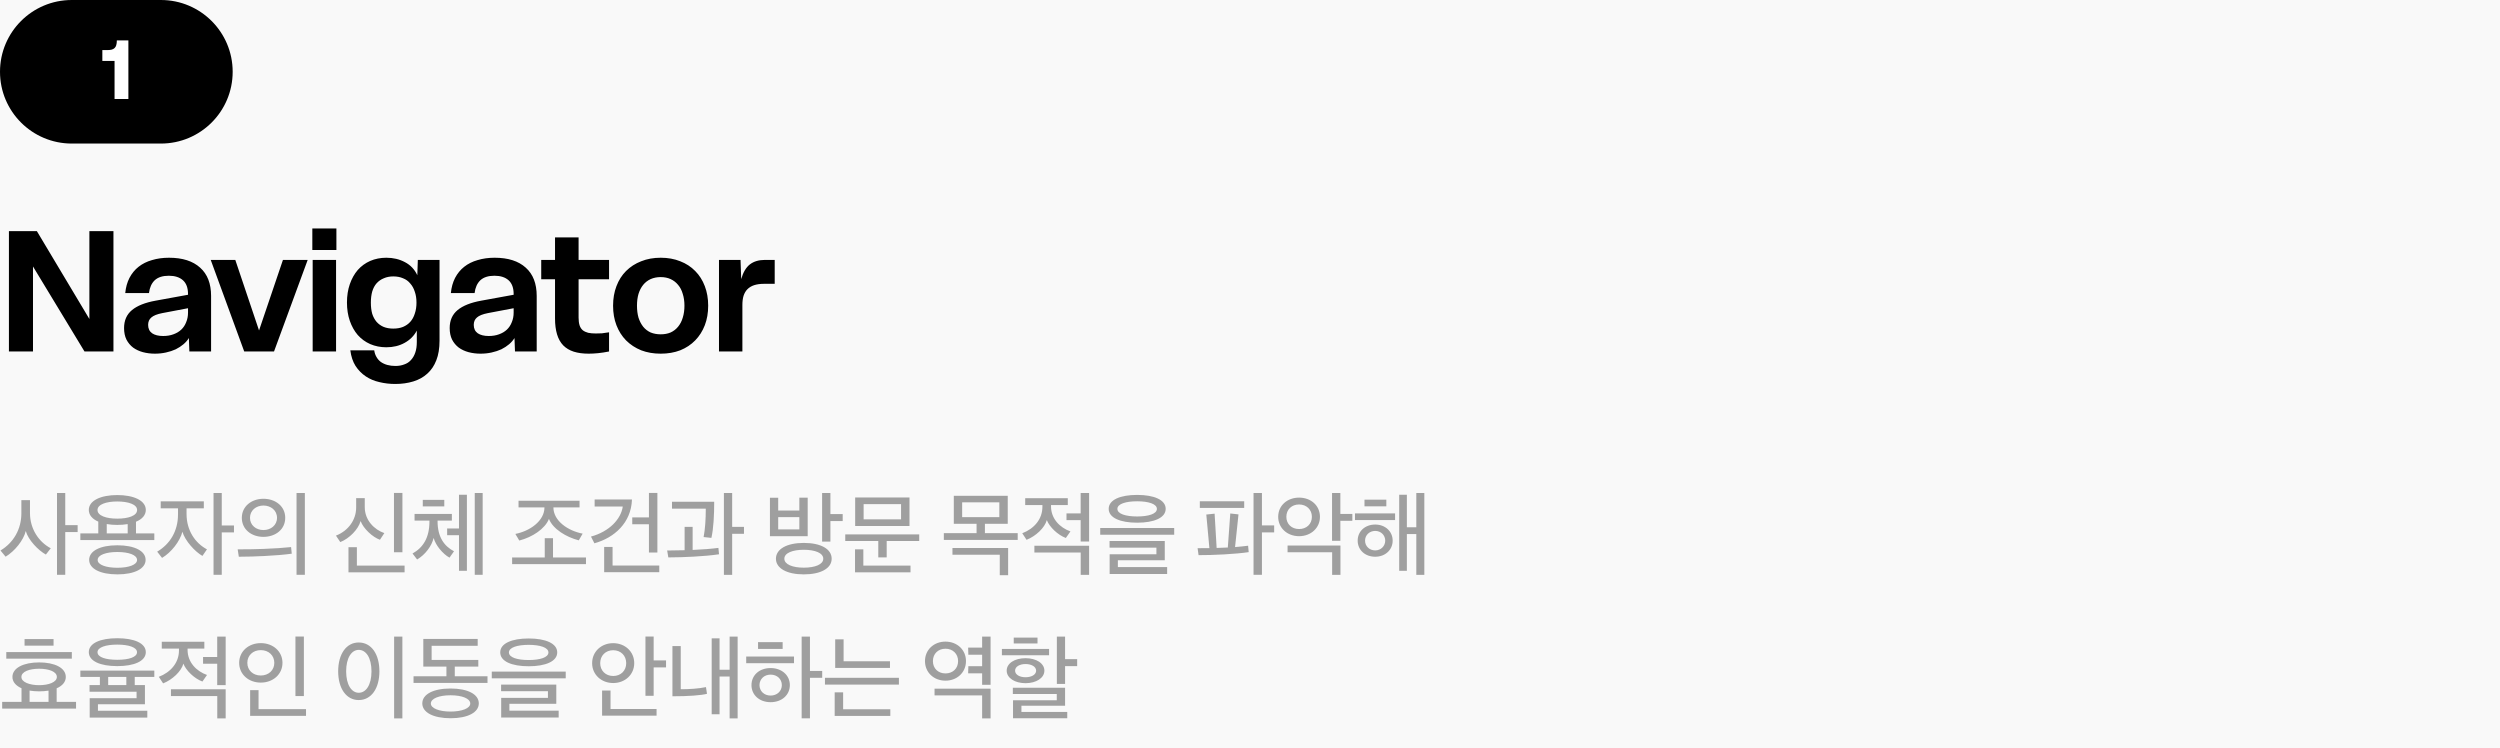
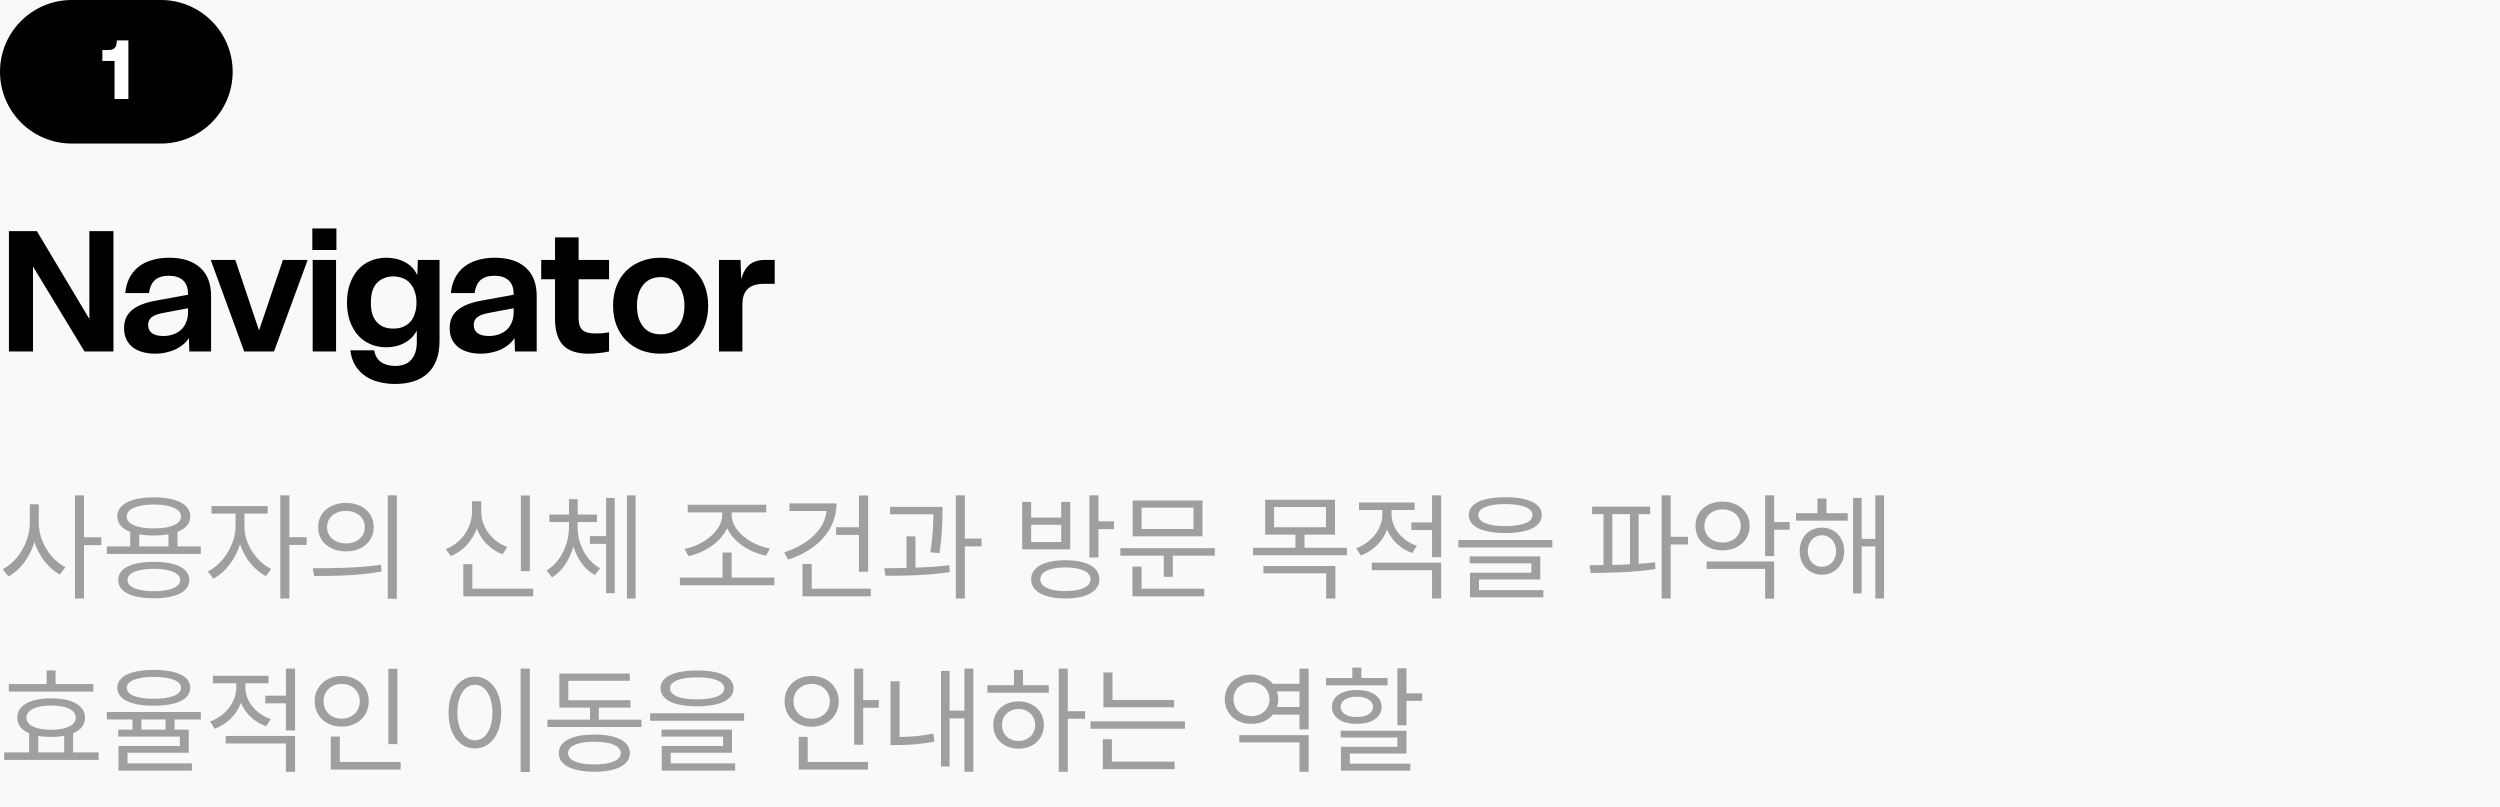
- <svg xmlns="http://www.w3.org/2000/svg" width="505" height="151" viewBox="0 0 505 151" fill="none">
-   <rect width="505" height="151" fill="#AEAEAE" />
-   <g id="ì¥í ëª¨ì- ì© ë³µì¬">
-     <path d="M-19558 -1355C-19558 -1356.1 -19557.1 -1357 -19556 -1357H5316C5317.1 -1357 5318 -1356.1 5318 -1355V1277C5318 1278.1 5317.11 1279 5316 1279H-19556C-19557.1 1279 -19558 1278.1 -19558 1277V-1355Z" fill="black" />
-     <path d="M-19556 -1357V-1356H5316V-1357V-1358H-19556V-1357ZM5318 -1355H5317V1277H5318H5319V-1355H5318ZM5316 1279V1278H-19556V1279V1280H5316V1279ZM-19558 1277H-19557V-1355H-19558H-19559V1277H-19558ZM-19556 1279V1278C-19556.6 1278 -19557 1277.55 -19557 1277H-19558H-19559C-19559 1278.66 -19557.7 1280 -19556 1280V1279ZM5318 1277H5317C5317 1277.55 5316.55 1278 5316 1278V1279V1280C5317.66 1280 5319 1278.66 5319 1277H5318ZM5316 -1357V-1356C5316.55 -1356 5317 -1355.55 5317 -1355H5318H5319C5319 -1356.66 5317.66 -1358 5316 -1358V-1357ZM-19556 -1357V-1358C-19557.7 -1358 -19559 -1356.66 -19559 -1355H-19558H-19557C-19557 -1355.55 -19556.6 -1356 -19556 -1356V-1357Z" fill="black" fill-opacity="0.1" />
-     <g id="ë¤ì">
-       <path d="M-2208 -1012C-2208 -1013.1 -2207.1 -1014 -2206 -1014H4068C4069.1 -1014 4070 -1013.1 4070 -1012V481C4070 482.105 4069.1 483 4068 483H-2206C-2207.1 483 -2208 482.105 -2208 481V-1012Z" fill="white" />
-       <path d="M-2206 -1014V-1013H4068V-1014V-1015H-2206V-1014ZM4070 -1012H4069V481H4070H4071V-1012H4070ZM4068 483V482H-2206V483V484H4068V483ZM-2208 481H-2207V-1012H-2208H-2209V481H-2208ZM-2206 483V482C-2206.55 482 -2207 481.552 -2207 481H-2208H-2209C-2209 482.657 -2207.66 484 -2206 484V483ZM4070 481H4069C4069 481.552 4068.55 482 4068 482V483V484C4069.66 484 4071 482.657 4071 481H4070ZM4068 -1014V-1013C4068.55 -1013 4069 -1012.55 4069 -1012H4070H4071C4071 -1013.66 4069.66 -1015 4068 -1015V-1014ZM-2206 -1014V-1015C-2207.66 -1015 -2209 -1013.66 -2209 -1012H-2208H-2207C-2207 -1012.55 -2206.55 -1013 -2206 -1013V-1014Z" fill="black" fill-opacity="0.1" />
-       <g id="ë¡ë´">
-         <rect width="1920" height="1080" transform="translate(-94 -823)" fill="white" />
-         <g id="Frame 2147232701">
-           <rect x="-48" y="-777" width="601" height="988" rx="50" fill="#F9F9F9" />
-           <g id="Frame 2147232705">
-             <g id="Frame 2147232704">
-               <g id="Frame 2147232642">
-                 <rect width="47" height="29" rx="14.5" fill="black" />
-                 <path id="1" d="M20.674 12.307V10.12H21.578C21.951 10.12 22.263 10.093 22.515 10.038C22.778 9.973 22.986 9.863 23.14 9.71C23.304 9.556 23.419 9.359 23.485 9.118C23.562 8.866 23.6 8.548 23.6 8.164H25.934V20H23.14V12.307H20.674Z" fill="white" />
-               </g>
-               <path id="Navigator" d="M1.803 71V46.69H7.447L18.055 64.438V46.69H22.917V71H17.069L6.665 53.83V71H1.803ZM25.061 66.274C25.061 64.733 25.593 63.52 26.659 62.636C27.724 61.752 29.322 61.117 31.453 60.732L37.98 59.542V59.406C37.98 58.159 37.641 57.23 36.961 56.618C36.281 56.006 35.328 55.7 34.105 55.7C32.858 55.7 31.906 56.006 31.248 56.618C30.614 57.23 30.229 58.091 30.093 59.202H25.299C25.412 58.046 25.695 57.026 26.148 56.142C26.625 55.235 27.236 54.487 27.985 53.898C28.755 53.286 29.662 52.833 30.704 52.538C31.747 52.221 32.892 52.062 34.139 52.062C36.858 52.062 38.955 52.731 40.428 54.068C41.902 55.383 42.639 57.287 42.639 59.78V71H38.252L38.151 68.28C37.879 68.733 37.516 69.153 37.062 69.538C36.609 69.923 36.088 70.263 35.498 70.558C34.909 70.83 34.252 71.045 33.526 71.204C32.824 71.363 32.076 71.442 31.282 71.442C30.444 71.442 29.639 71.34 28.869 71.136C28.12 70.932 27.463 70.626 26.896 70.218C26.33 69.787 25.877 69.243 25.537 68.586C25.219 67.929 25.061 67.158 25.061 66.274ZM29.922 65.628C29.922 66.376 30.195 66.943 30.738 67.328C31.282 67.691 32.019 67.872 32.949 67.872C33.719 67.872 34.41 67.759 35.023 67.532C35.657 67.305 36.19 66.988 36.62 66.58C37.051 66.172 37.38 65.673 37.606 65.084C37.856 64.495 37.98 63.849 37.98 63.146V62.262L32.779 63.248C31.736 63.452 30.999 63.747 30.569 64.132C30.138 64.495 29.922 64.993 29.922 65.628ZM49.333 71L42.567 52.504H47.531L52.325 66.75L57.153 52.504H62.151L55.351 71H49.333ZM63.159 71V52.504H67.885V71H63.159ZM63.091 50.498V46.146H67.953V50.498H63.091ZM70.766 70.762H75.594C75.662 71.261 75.81 71.703 76.036 72.088C76.263 72.496 76.558 72.836 76.92 73.108C77.306 73.38 77.748 73.584 78.246 73.72C78.745 73.856 79.289 73.924 79.878 73.924C80.536 73.924 81.125 73.822 81.646 73.618C82.19 73.437 82.644 73.142 83.006 72.734C83.392 72.326 83.686 71.816 83.89 71.204C84.094 70.615 84.196 69.912 84.196 69.096V66.784C83.63 67.849 82.802 68.677 81.714 69.266C80.649 69.855 79.425 70.15 78.042 70.15C76.864 70.15 75.776 69.935 74.778 69.504C73.804 69.073 72.965 68.461 72.262 67.668C71.582 66.875 71.05 65.923 70.664 64.812C70.279 63.701 70.086 62.466 70.086 61.106C70.086 59.746 70.279 58.511 70.664 57.4C71.05 56.289 71.582 55.337 72.262 54.544C72.965 53.751 73.804 53.139 74.778 52.708C75.776 52.277 76.864 52.062 78.042 52.062C79.425 52.062 80.672 52.357 81.782 52.946C82.916 53.535 83.754 54.419 84.298 55.598L84.4 52.504H88.786V68.824C88.786 70.365 88.571 71.68 88.14 72.768C87.71 73.879 87.098 74.785 86.304 75.488C85.534 76.191 84.593 76.712 83.482 77.052C82.372 77.392 81.159 77.562 79.844 77.562C78.734 77.562 77.668 77.437 76.648 77.188C75.628 76.961 74.71 76.576 73.894 76.032C73.078 75.488 72.387 74.785 71.82 73.924C71.276 73.063 70.925 72.009 70.766 70.762ZM74.914 61.14C74.914 61.979 75.005 62.727 75.186 63.384C75.39 64.019 75.685 64.563 76.07 65.016C76.478 65.469 76.954 65.809 77.498 66.036C78.065 66.263 78.711 66.376 79.436 66.376C80.184 66.376 80.842 66.263 81.408 66.036C81.998 65.787 82.485 65.447 82.87 65.016C83.278 64.563 83.584 64.007 83.788 63.35C84.015 62.693 84.128 61.956 84.128 61.14C84.128 60.301 84.015 59.565 83.788 58.93C83.584 58.273 83.278 57.717 82.87 57.264C82.485 56.788 81.998 56.437 81.408 56.21C80.842 55.961 80.184 55.836 79.436 55.836C78.734 55.836 78.099 55.961 77.532 56.21C76.966 56.437 76.478 56.777 76.07 57.23C75.685 57.661 75.39 58.216 75.186 58.896C75.005 59.553 74.914 60.301 74.914 61.14ZM90.836 66.274C90.836 64.733 91.369 63.52 92.434 62.636C93.499 61.752 95.097 61.117 97.228 60.732L103.756 59.542V59.406C103.756 58.159 103.416 57.23 102.736 56.618C102.056 56.006 101.104 55.7 99.88 55.7C98.633 55.7 97.681 56.006 97.024 56.618C96.389 57.23 96.004 58.091 95.868 59.202H91.074C91.187 58.046 91.471 57.026 91.924 56.142C92.4 55.235 93.012 54.487 93.76 53.898C94.531 53.286 95.437 52.833 96.48 52.538C97.523 52.221 98.667 52.062 99.914 52.062C102.634 52.062 104.731 52.731 106.204 54.068C107.677 55.383 108.414 57.287 108.414 59.78V71H104.028L103.926 68.28C103.654 68.733 103.291 69.153 102.838 69.538C102.385 69.923 101.863 70.263 101.274 70.558C100.685 70.83 100.027 71.045 99.302 71.204C98.599 71.363 97.851 71.442 97.058 71.442C96.219 71.442 95.415 71.34 94.644 71.136C93.896 70.932 93.239 70.626 92.672 70.218C92.105 69.787 91.652 69.243 91.312 68.586C90.995 67.929 90.836 67.158 90.836 66.274ZM95.698 65.628C95.698 66.376 95.97 66.943 96.514 67.328C97.058 67.691 97.795 67.872 98.724 67.872C99.495 67.872 100.186 67.759 100.798 67.532C101.433 67.305 101.965 66.988 102.396 66.58C102.827 66.172 103.155 65.673 103.382 65.084C103.631 64.495 103.756 63.849 103.756 63.146V62.262L98.554 63.248C97.511 63.452 96.775 63.747 96.344 64.132C95.913 64.495 95.698 64.993 95.698 65.628ZM112.115 64.336V56.414H109.327V52.504H112.115V47.948H116.875V52.504H123.029V56.414H116.875V64.166C116.875 64.778 116.943 65.299 117.079 65.73C117.215 66.138 117.43 66.467 117.725 66.716C118.02 66.943 118.382 67.113 118.813 67.226C119.244 67.317 119.754 67.362 120.343 67.362C120.728 67.362 121.148 67.351 121.601 67.328C122.054 67.283 122.53 67.215 123.029 67.124V71C122.236 71.159 121.499 71.272 120.819 71.34C120.139 71.408 119.504 71.442 118.915 71.442C117.759 71.442 116.75 71.306 115.889 71.034C115.05 70.762 114.348 70.343 113.781 69.776C113.214 69.187 112.795 68.439 112.523 67.532C112.251 66.625 112.115 65.56 112.115 64.336ZM123.842 61.752C123.842 60.301 124.069 58.987 124.522 57.808C124.976 56.607 125.622 55.587 126.46 54.748C127.322 53.887 128.342 53.229 129.52 52.776C130.699 52.3 132.014 52.062 133.464 52.062C134.915 52.062 136.23 52.3 137.408 52.776C138.587 53.229 139.596 53.887 140.434 54.748C141.273 55.587 141.919 56.607 142.372 57.808C142.826 58.987 143.052 60.301 143.052 61.752C143.052 63.203 142.826 64.517 142.372 65.696C141.919 66.875 141.273 67.895 140.434 68.756C139.596 69.617 138.587 70.286 137.408 70.762C136.23 71.215 134.915 71.442 133.464 71.442C132.014 71.442 130.699 71.215 129.52 70.762C128.342 70.286 127.322 69.617 126.46 68.756C125.622 67.895 124.976 66.875 124.522 65.696C124.069 64.517 123.842 63.203 123.842 61.752ZM128.67 61.752C128.67 62.636 128.772 63.441 128.976 64.166C129.203 64.869 129.52 65.481 129.928 66.002C130.336 66.501 130.835 66.886 131.424 67.158C132.036 67.407 132.716 67.532 133.464 67.532C134.212 67.532 134.881 67.407 135.47 67.158C136.06 66.886 136.558 66.501 136.966 66.002C137.397 65.481 137.714 64.869 137.918 64.166C138.145 63.441 138.258 62.636 138.258 61.752C138.258 60.868 138.145 60.075 137.918 59.372C137.714 58.647 137.397 58.035 136.966 57.536C136.558 57.037 136.06 56.652 135.47 56.38C134.881 56.108 134.212 55.972 133.464 55.972C132.716 55.972 132.036 56.108 131.424 56.38C130.835 56.652 130.336 57.037 129.928 57.536C129.52 58.035 129.203 58.647 128.976 59.372C128.772 60.075 128.67 60.868 128.67 61.752ZM145.236 71V52.504H149.588L149.724 56.38C150.109 55.02 150.687 54.034 151.458 53.422C152.251 52.81 153.26 52.504 154.484 52.504H156.49V57.332H154.314C153.566 57.332 152.909 57.423 152.342 57.604C151.798 57.785 151.345 58.057 150.982 58.42C150.642 58.76 150.381 59.202 150.2 59.746C150.041 60.267 149.962 60.891 149.962 61.616V71H145.236Z" fill="black" />
+ <svg xmlns="http://www.w3.org/2000/svg" width="505" height="163" viewBox="0 0 505 163" fill="none">
+   <rect width="505" height="163" fill="#AEAEAE" />
+   <g id="ì¬ì í í¼í¼í°_ì¶ì¶ì©">
+     <path d="M-20020 -1148C-20020 -1149.1 -20019.1 -1150 -20018 -1150H17702C17703.1 -1150 17704 -1149.1 17704 -1148V607C17704 608.105 17703.1 609 17702 609H-20018C-20019.1 609 -20020 608.105 -20020 607V-1148Z" fill="#FB1FE8" />
+     <path d="M-20018 -1150V-1149H17702V-1150V-1151H-20018V-1150ZM17704 -1148H17703V607H17704H17705V-1148H17704ZM17702 609V608H-20018V609V610H17702V609ZM-20020 607H-20019V-1148H-20020H-20021V607H-20020ZM-20018 609V608C-20018.6 608 -20019 607.553 -20019 607H-20020H-20021C-20021 608.656 -20019.7 610 -20018 610V609ZM17704 607H17703C17703 607.552 17702.6 608 17702 608V609V610C17703.7 610 17705 608.657 17705 607H17704ZM17702 -1150V-1149C17702.6 -1149 17703 -1148.55 17703 -1148H17704H17705C17705 -1149.66 17703.7 -1151 17702 -1151V-1150ZM-20018 -1150V-1151C-20019.7 -1151 -20021 -1149.66 -20021 -1148H-20020H-20019C-20019 -1148.55 -20018.6 -1149 -20018 -1149V-1150Z" fill="black" fill-opacity="0.1" />
+     <g id="ë¡ë´">
+       <rect width="1920" height="1080" transform="translate(-94 -811)" fill="white" />
+       <g id="Frame 2147232701">
+         <rect x="-48" y="-765" width="601" height="988" rx="50" fill="#F9F9F9" />
+         <g id="Frame 2147232705">
+           <g id="Frame 2147232704">
+             <g id="Frame 2147232642">
+               <rect width="47" height="29" rx="14.5" fill="black" />
+               <path id="1" d="M20.674 12.307V10.12H21.578C21.951 10.12 22.263 10.093 22.515 10.038C22.778 9.973 22.986 9.863 23.14 9.71C23.304 9.556 23.419 9.359 23.485 9.118C23.562 8.866 23.6 8.548 23.6 8.164H25.934V20H23.14V12.307H20.674Z" fill="white" />
            </g>
-             <path id="ì¬ì©ìì ì ì²´ ì¡°ê±´ê³¼ ë°©ë¬¸ ëª©ì ì íì- í´ í¨ì¨ì ì¸ ì´ëì ìë´íë ì­í " opacity="0.5" d="M13.184 106.074H15.684V107.471H13.184V116.104H11.514V99.59H13.184V106.074ZM6.055 103.623C6.055 106.846 7.832 109.473 10.254 110.752L9.268 112.021C7.676 111.143 5.693 109.043 5.205 107.266C4.756 109.16 2.939 111.367 1.133 112.451L0.098 111.201C2.764 109.609 4.316 106.865 4.316 103.682V101.025H6.055V103.623ZM31.172 107.744V109.092H16.23V107.744H19.854V105.371C18.662 104.854 17.939 104.043 17.939 103.008C17.939 101.113 20.361 100 23.691 100C27.012 100 29.453 101.104 29.453 103.008C29.453 104.062 28.701 104.883 27.471 105.391V107.744H31.172ZM23.691 101.299C21.484 101.299 19.697 101.885 19.697 103.018C19.697 104.18 21.484 104.766 23.691 104.766C25.908 104.766 27.695 104.18 27.695 103.018C27.695 101.885 25.908 101.299 23.691 101.299ZM21.562 107.744H25.791V105.869C25.146 105.977 24.443 106.035 23.691 106.035C22.93 106.035 22.217 105.977 21.562 105.859V107.744ZM23.701 110.146C27.207 110.146 29.414 111.309 29.414 113.086C29.414 114.863 27.207 116.025 23.721 116.025C20.195 116.025 18.008 114.863 18.008 113.086C18.008 111.309 20.195 110.146 23.701 110.146ZM23.701 114.688C25.996 114.688 27.686 114.092 27.686 113.115C27.686 112.1 25.996 111.504 23.701 111.504C21.436 111.504 19.727 112.1 19.727 113.115C19.727 114.092 21.436 114.688 23.701 114.688ZM47.266 106.143V107.539H44.795V116.113H43.135V99.58H44.795V106.143H47.266ZM37.685 103.848C37.685 107.139 39.424 109.707 41.807 110.967L40.889 112.295C39.336 111.406 37.353 109.189 36.846 107.412C36.348 109.355 34.58 111.611 32.734 112.695L31.748 111.436C34.404 109.873 35.957 107.207 35.957 103.916V102.686H32.461V101.27H41.172V102.686H37.685V103.848ZM61.582 116.113H59.902V99.59H61.582V116.113ZM57.617 104.6C57.617 106.953 55.645 108.447 53.213 108.447C50.801 108.447 48.848 106.943 48.848 104.6C48.848 102.275 50.81 100.752 53.213 100.752C55.645 100.752 57.617 102.266 57.617 104.6ZM50.498 104.6C50.498 106.113 51.748 107.07 53.213 107.07C54.688 107.07 55.957 106.113 55.957 104.6C55.957 103.076 54.688 102.119 53.213 102.119C51.758 102.119 50.498 103.086 50.498 104.6ZM58.935 111.846C57.685 112.031 55.225 112.236 53.447 112.314C51.787 112.393 49.785 112.471 48.242 112.461L48.008 110.967C49.766 110.967 51.65 110.947 53.242 110.879C55.381 110.801 57.51 110.654 58.799 110.508L58.935 111.846ZM81.289 111.562H79.58V99.57H81.289V111.562ZM73.682 102.441C73.682 105.107 75.635 107.002 77.637 107.686L76.748 109.033C75.264 108.506 73.418 106.797 72.842 105.254C72.373 106.953 70.557 108.779 68.74 109.502L67.861 108.193C70.322 107.246 71.943 105.039 71.943 102.529V100.625H73.682V102.441ZM72.09 114.248H81.728V115.605H70.391V110.537H72.09V114.248ZM97.5 99.59V116.113H95.898V99.59H97.5ZM92.715 99.941H94.316V115.303H92.715V108.115H90.322V106.748H92.715V99.941ZM89.746 102.295H85.4V100.967H89.746V102.295ZM88.389 105.293C88.389 108.525 89.756 110.332 91.709 111.357L90.801 112.646C89.424 111.885 87.978 110.127 87.598 108.662C87.217 110.303 85.879 112.07 84.258 113.018L83.33 111.807C85.469 110.615 86.748 108.633 86.748 105.312V105.156H83.74V103.818H91.279V105.156H88.389V105.293ZM104.102 107.852C107.021 107.285 109.98 105.234 109.98 102.49H104.746V101.152H117.07V102.49H111.787C111.787 105.234 114.766 107.236 117.695 107.793L116.914 109.15C114.326 108.486 111.67 106.836 110.889 104.814C110.117 106.816 107.51 108.525 104.893 109.189L104.102 107.852ZM118.369 112.607V113.955H103.447V112.607H110.039V108.721H111.709V112.607H118.369ZM132.793 111.611H131.084V105.908H127.715V104.512H131.084V99.57H132.793V111.611ZM127.656 100.898C127.51 105.615 124.072 108.643 120.068 109.746L119.375 108.389C123.086 107.373 125.439 104.863 125.801 102.314H120.117V100.898H127.656ZM123.74 114.238H133.174V115.586H122.041V110.479H123.74V114.238ZM150.283 106.426V107.822H147.9V116.123H146.23V99.59H147.9V106.426H150.283ZM142.129 108.486C142.432 106.895 142.568 104.922 142.568 102.754H135.742V101.357H144.268C144.268 104.004 144.141 106.748 143.701 108.652L142.129 108.486ZM140.01 111.084C141.836 111.006 143.74 110.859 145.117 110.674L145.244 111.963C143.906 112.168 142.012 112.344 140.156 112.441C138.477 112.539 136.68 112.588 135 112.598L134.766 111.201C135.83 111.201 137.061 111.182 138.291 111.143V106.426H139.912V111.084H140.01ZM167.744 103.848H170.225V105.254H167.744V109.404H166.064V99.59H167.744V103.848ZM157.197 103.125H161.465V100.527H163.154V108.311H155.527V100.547H157.197V103.125ZM161.465 106.943V104.463H157.197V106.943H161.465ZM167.998 112.861C167.998 114.795 165.82 116.025 162.363 116.025C158.936 116.025 156.738 114.795 156.738 112.861C156.738 110.908 158.936 109.668 162.363 109.668C165.83 109.668 167.998 110.908 167.998 112.861ZM158.438 112.861C158.438 114.014 160.117 114.668 162.363 114.668C164.648 114.668 166.299 114.014 166.299 112.861C166.299 111.709 164.648 111.055 162.363 111.055C160.107 111.055 158.438 111.699 158.438 112.861ZM183.721 106.25H172.744V100.488H183.721V106.25ZM182.012 101.836H174.453V104.902H182.012V101.836ZM185.684 107.949V109.287H179.111V112.588H177.412V109.287H170.742V107.949H185.684ZM174.395 114.258H183.926V115.615H172.715V110.967H174.395V114.258ZM205.576 107.695V109.062H190.654V107.695H197.266V105.811H192.666V100.156H203.564V105.811H198.955V107.695H205.576ZM194.355 104.463H201.865V101.475H194.355V104.463ZM192.393 110.693H203.643V116.191H201.953V112.051H192.393V110.693ZM220 99.59V109.395H218.291V105.068H215.43V103.711H218.291V99.59H220ZM211.455 105.059C211.045 106.602 209.248 108.301 207.363 109.043L206.494 107.715C208.887 106.797 210.566 104.883 210.566 102.373V102.021H207.09V100.635H215.693V102.021H212.305V102.275C212.305 104.775 214.082 106.582 216.23 107.344L215.303 108.672C213.682 108.076 211.992 106.455 211.455 105.059ZM208.945 110.234H220V116.123H218.301V111.611H208.945V110.234ZM235.469 102.783C235.469 104.609 233.096 105.586 229.707 105.586C226.309 105.586 223.955 104.609 223.955 102.783C223.955 100.957 226.309 99.971 229.707 99.971C233.096 99.971 235.469 100.957 235.469 102.783ZM225.713 102.793C225.713 103.799 227.383 104.326 229.707 104.326C232.002 104.326 233.691 103.799 233.691 102.793C233.691 101.797 232.002 101.26 229.707 101.26C227.383 101.26 225.713 101.797 225.713 102.793ZM237.188 108.018H222.246V106.66H237.188V108.018ZM235.283 113.174H225.811V114.551H235.762V115.947H224.15V111.963H233.594V110.625H224.131V109.287H235.283V113.174ZM257.383 106.133V107.549H254.912V116.113H253.213V99.58H254.912V106.133H257.383ZM251.328 102.607H242.363V101.25H251.328V102.607ZM249.482 110.508C250.42 110.43 251.309 110.342 252.119 110.234L252.236 111.533C249.629 111.924 244.98 112.158 242.109 112.139L241.914 110.732C242.686 110.732 243.486 110.732 244.297 110.723L243.672 103.936L245.352 103.76L245.762 110.684C246.523 110.664 247.275 110.635 248.018 110.596L248.516 103.721L250.176 103.906L249.482 110.508ZM270.752 103.809H273.174V105.205H270.752V109.248H269.072V99.59H270.752V103.809ZM266.631 104.395C266.631 106.65 264.805 108.311 262.412 108.311C260.02 108.311 258.193 106.65 258.193 104.395C258.193 102.119 260.029 100.518 262.412 100.518C264.805 100.518 266.631 102.119 266.631 104.395ZM259.844 104.395C259.844 105.85 260.908 106.865 262.412 106.865C263.916 106.865 265 105.859 265 104.395C265 102.939 263.906 101.904 262.412 101.904C260.928 101.904 259.844 102.92 259.844 104.395ZM270.771 116.123H269.092V111.553H260.088V110.195H270.771V116.123ZM287.715 99.59V116.123H286.094V107.881H284.189V115.303H282.637V99.932H284.189V106.504H286.094V99.59H287.715ZM280.039 102.285H275.625V100.938H280.039V102.285ZM273.701 103.701H281.807V105.049H273.701V103.701ZM277.793 105.957C279.814 105.957 281.318 107.334 281.318 109.209C281.318 111.084 279.814 112.461 277.793 112.461C275.713 112.461 274.248 111.064 274.248 109.209C274.248 107.314 275.752 105.957 277.793 105.957ZM277.793 111.182C278.945 111.182 279.814 110.303 279.814 109.209C279.814 108.105 278.945 107.246 277.793 107.246C276.631 107.246 275.742 108.096 275.742 109.209C275.742 110.332 276.631 111.182 277.793 111.182ZM10.82 130.426H4.961V129.088H10.82V130.426ZM14.512 133.053H1.27V131.715H14.512V133.053ZM15.361 141.783V143.131H0.439V141.783H4.346V139.029C3.203 138.521 2.51 137.74 2.51 136.744C2.51 134.898 4.795 133.805 7.91 133.805C11.035 133.805 13.291 134.898 13.291 136.744C13.291 137.75 12.598 138.541 11.445 139.039V141.783H15.361ZM7.91 135.084C5.986 135.084 4.326 135.65 4.326 136.744C4.326 137.799 5.986 138.404 7.91 138.404C9.834 138.404 11.484 137.799 11.484 136.744C11.484 135.65 9.834 135.084 7.91 135.084ZM5.977 141.783H9.805V139.508C9.219 139.605 8.584 139.654 7.91 139.654C7.217 139.654 6.572 139.596 5.977 139.498V141.783ZM23.691 134.557C20.293 134.557 17.939 133.561 17.939 131.734C17.939 129.908 20.293 128.922 23.691 128.922C27.08 128.922 29.453 129.908 29.453 131.734C29.453 133.561 27.08 134.557 23.691 134.557ZM23.691 130.211C21.367 130.211 19.697 130.758 19.697 131.744C19.697 132.76 21.367 133.277 23.691 133.277C25.986 133.277 27.676 132.76 27.676 131.744C27.676 130.758 25.986 130.211 23.691 130.211ZM27.217 136.734V138.385H29.277V142.262H19.785V143.57H29.756V144.957H18.115V141.041H27.588V139.732H18.086V138.385H20.176V136.734H16.23V135.455H31.172V136.734H27.217ZM25.518 136.734H21.855V138.385H25.518V136.734ZM45.586 128.59V138.395H43.877V134.068H41.016V132.711H43.877V128.59H45.586ZM37.041 134.059C36.631 135.602 34.834 137.301 32.949 138.043L32.08 136.715C34.473 135.797 36.152 133.883 36.152 131.373V131.021H32.676V129.635H41.279V131.021H37.891V131.275C37.891 133.775 39.668 135.582 41.816 136.344L40.889 137.672C39.268 137.076 37.578 135.455 37.041 134.059ZM34.531 139.234H45.586V145.123H43.887V140.611H34.531V139.234ZM61.387 140.611H59.678V128.58H61.387V140.611ZM57.06 133.893C57.06 136.217 55.147 137.887 52.676 137.887C50.215 137.887 48.31 136.217 48.31 133.893C48.31 131.578 50.215 129.908 52.676 129.908C55.147 129.908 57.06 131.578 57.06 133.893ZM49.961 133.893C49.961 135.396 51.113 136.451 52.676 136.451C54.248 136.451 55.41 135.396 55.41 133.893C55.41 132.389 54.248 131.324 52.676 131.324C51.113 131.324 49.961 132.389 49.961 133.893ZM52.227 143.248H61.816V144.605H50.527V139.41H52.227V143.248ZM81.279 145.113H79.609V128.59H81.279V145.113ZM76.641 135.611C76.641 139.039 75.019 141.412 72.461 141.412C69.932 141.412 68.311 139.049 68.311 135.611C68.311 132.145 69.932 129.781 72.461 129.781C75.019 129.781 76.641 132.135 76.641 135.611ZM69.922 135.611C69.922 138.355 71.035 139.938 72.461 139.938C73.936 139.938 75.039 138.355 75.039 135.611C75.039 132.857 73.936 131.275 72.461 131.275C71.035 131.275 69.922 132.857 69.922 135.611ZM98.477 136.607V137.955H83.535V136.607H90.176V134.654H85.508V129.068H96.494V130.455H87.188V133.307H96.621V134.654H91.865V136.607H98.477ZM91.006 139.078C94.512 139.078 96.719 140.25 96.719 142.086C96.719 143.893 94.512 145.084 91.025 145.084C87.49 145.084 85.303 143.893 85.303 142.086C85.303 140.26 87.49 139.078 91.006 139.078ZM91.006 143.736C93.301 143.736 94.99 143.082 94.99 142.115C94.99 141.09 93.301 140.445 91.006 140.445C88.731 140.445 87.031 141.09 87.031 142.115C87.031 143.082 88.731 143.736 91.006 143.736ZM112.559 131.783C112.559 133.609 110.186 134.586 106.797 134.586C103.398 134.586 101.045 133.609 101.045 131.783C101.045 129.957 103.398 128.971 106.797 128.971C110.186 128.971 112.559 129.957 112.559 131.783ZM102.803 131.793C102.803 132.799 104.473 133.326 106.797 133.326C109.092 133.326 110.781 132.799 110.781 131.793C110.781 130.797 109.092 130.26 106.797 130.26C104.473 130.26 102.803 130.797 102.803 131.793ZM114.277 137.018H99.336V135.66H114.277V137.018ZM112.373 142.174H102.9V143.551H112.852V144.947H101.24V140.963H110.684V139.625H101.221V138.287H112.373V142.174ZM132.041 133.404H134.541V134.811H132.041V140.553H130.381V128.58H132.041V133.404ZM128.115 133.961C128.115 136.285 126.24 137.975 123.867 137.975C121.484 137.975 119.609 136.285 119.609 133.961C119.609 131.607 121.484 129.918 123.857 129.918C126.24 129.918 128.115 131.607 128.115 133.961ZM121.24 133.961C121.24 135.484 122.354 136.549 123.867 136.549C125.391 136.549 126.494 135.484 126.494 133.961C126.494 132.418 125.391 131.344 123.857 131.344C122.354 131.344 121.24 132.418 121.24 133.961ZM123.33 143.219H132.627V144.566H121.621V139.488H123.33V143.219ZM149.004 128.59V145.123H147.383V136.666H145.352V144.283H143.76V128.941H145.352V135.289H147.383V128.59H149.004ZM137.51 139.225C139.326 139.225 141.152 139.098 142.607 138.795L142.812 140.152C141.621 140.455 139.15 140.65 135.83 140.65V130.504H137.51V139.225ZM163.613 135.523H166.084V136.92H163.613V145.104H161.934V128.59H163.613V135.523ZM158.096 131.09H153.125V129.713H158.096V131.09ZM160.391 133.961H150.732V132.613H160.391V133.961ZM159.551 138.395C159.551 140.377 157.93 141.842 155.664 141.842C153.379 141.842 151.797 140.367 151.797 138.395C151.797 136.402 153.379 134.947 155.664 134.947C157.93 134.947 159.551 136.412 159.551 138.395ZM153.418 138.395C153.418 139.596 154.355 140.504 155.664 140.504C156.973 140.504 157.93 139.596 157.93 138.395C157.93 137.184 156.992 136.275 155.664 136.275C154.355 136.275 153.418 137.184 153.418 138.395ZM170.41 133.57H179.775V134.928H168.711V129.146H170.41V133.57ZM181.582 138.287H166.641V136.92H181.582V138.287ZM170.312 143.268H179.844V144.615H168.604V139.85H170.312V143.268ZM200.098 138.326H198.389V136.012H195.566L195.605 134.566H198.389V132.262H195.605L195.566 130.816H198.389V128.59H200.098V138.326ZM195.127 133.541C195.127 135.836 193.33 137.496 190.986 137.496C188.633 137.496 186.846 135.836 186.846 133.541C186.846 131.256 188.633 129.605 190.986 129.605C193.33 129.605 195.127 131.256 195.127 133.541ZM188.447 133.541C188.447 135.035 189.521 136.031 190.986 136.031C192.461 136.031 193.535 135.035 193.535 133.541C193.535 132.057 192.441 131.041 190.986 131.041C189.521 131.041 188.447 132.057 188.447 133.541ZM200.098 145.123H198.389V140.465H188.779V139.117H200.098V145.123ZM215.146 133.15H217.588V134.557H215.146V138.15H213.486V128.59H215.146V133.15ZM209.58 129.986H204.775V128.795H209.58V129.986ZM211.914 132.359H202.383V131.08H211.914V132.359ZM210.967 135.475C210.967 136.949 209.316 138.004 207.158 138.004C204.99 138.004 203.35 136.949 203.35 135.475C203.35 133.98 204.971 132.955 207.158 132.955C209.316 132.955 210.967 133.98 210.967 135.475ZM205.049 135.475C205.049 136.295 205.986 136.803 207.158 136.803C208.34 136.803 209.297 136.295 209.297 135.475C209.297 134.654 208.34 134.137 207.158 134.137C205.986 134.137 205.049 134.654 205.049 135.475ZM215.146 142.564H206.328V143.805H215.586V145.084H204.629V141.451H213.467V140.182H204.59V138.922H215.146V142.564Z" fill="#464646" />
+             <path id="Navigator" d="M1.803 71V46.69H7.447L18.055 64.438V46.69H22.917V71H17.069L6.665 53.83V71H1.803ZM25.061 66.274C25.061 64.733 25.593 63.52 26.659 62.636C27.724 61.752 29.322 61.117 31.453 60.732L37.98 59.542V59.406C37.98 58.159 37.641 57.23 36.961 56.618C36.281 56.006 35.328 55.7 34.105 55.7C32.858 55.7 31.906 56.006 31.248 56.618C30.614 57.23 30.229 58.091 30.093 59.202H25.299C25.412 58.046 25.695 57.026 26.148 56.142C26.625 55.235 27.236 54.487 27.985 53.898C28.755 53.286 29.662 52.833 30.704 52.538C31.747 52.221 32.892 52.062 34.139 52.062C36.858 52.062 38.955 52.731 40.428 54.068C41.902 55.383 42.639 57.287 42.639 59.78V71H38.252L38.151 68.28C37.879 68.733 37.516 69.153 37.062 69.538C36.609 69.923 36.088 70.263 35.498 70.558C34.909 70.83 34.252 71.045 33.526 71.204C32.824 71.363 32.076 71.442 31.282 71.442C30.444 71.442 29.639 71.34 28.869 71.136C28.12 70.932 27.463 70.626 26.896 70.218C26.33 69.787 25.877 69.243 25.537 68.586C25.219 67.929 25.061 67.158 25.061 66.274ZM29.922 65.628C29.922 66.376 30.195 66.943 30.738 67.328C31.282 67.691 32.019 67.872 32.949 67.872C33.719 67.872 34.41 67.759 35.023 67.532C35.657 67.305 36.19 66.988 36.62 66.58C37.051 66.172 37.38 65.673 37.606 65.084C37.856 64.495 37.98 63.849 37.98 63.146V62.262L32.779 63.248C31.736 63.452 30.999 63.747 30.569 64.132C30.138 64.495 29.922 64.993 29.922 65.628ZM49.333 71L42.567 52.504H47.531L52.325 66.75L57.153 52.504H62.151L55.351 71H49.333ZM63.159 71V52.504H67.885V71H63.159ZM63.091 50.498V46.146H67.953V50.498H63.091ZM70.766 70.762H75.594C75.662 71.261 75.81 71.703 76.036 72.088C76.263 72.496 76.558 72.836 76.92 73.108C77.306 73.38 77.748 73.584 78.246 73.72C78.745 73.856 79.289 73.924 79.878 73.924C80.536 73.924 81.125 73.822 81.646 73.618C82.19 73.437 82.644 73.142 83.006 72.734C83.392 72.326 83.686 71.816 83.89 71.204C84.094 70.615 84.196 69.912 84.196 69.096V66.784C83.63 67.849 82.802 68.677 81.714 69.266C80.649 69.855 79.425 70.15 78.042 70.15C76.864 70.15 75.776 69.935 74.778 69.504C73.804 69.073 72.965 68.461 72.262 67.668C71.582 66.875 71.05 65.923 70.664 64.812C70.279 63.701 70.086 62.466 70.086 61.106C70.086 59.746 70.279 58.511 70.664 57.4C71.05 56.289 71.582 55.337 72.262 54.544C72.965 53.751 73.804 53.139 74.778 52.708C75.776 52.277 76.864 52.062 78.042 52.062C79.425 52.062 80.672 52.357 81.782 52.946C82.916 53.535 83.754 54.419 84.298 55.598L84.4 52.504H88.786V68.824C88.786 70.365 88.571 71.68 88.14 72.768C87.71 73.879 87.098 74.785 86.304 75.488C85.534 76.191 84.593 76.712 83.482 77.052C82.372 77.392 81.159 77.562 79.844 77.562C78.734 77.562 77.668 77.437 76.648 77.188C75.628 76.961 74.71 76.576 73.894 76.032C73.078 75.488 72.387 74.785 71.82 73.924C71.276 73.063 70.925 72.009 70.766 70.762ZM74.914 61.14C74.914 61.979 75.005 62.727 75.186 63.384C75.39 64.019 75.685 64.563 76.07 65.016C76.478 65.469 76.954 65.809 77.498 66.036C78.065 66.263 78.711 66.376 79.436 66.376C80.184 66.376 80.842 66.263 81.408 66.036C81.998 65.787 82.485 65.447 82.87 65.016C83.278 64.563 83.584 64.007 83.788 63.35C84.015 62.693 84.128 61.956 84.128 61.14C84.128 60.301 84.015 59.565 83.788 58.93C83.584 58.273 83.278 57.717 82.87 57.264C82.485 56.788 81.998 56.437 81.408 56.21C80.842 55.961 80.184 55.836 79.436 55.836C78.734 55.836 78.099 55.961 77.532 56.21C76.966 56.437 76.478 56.777 76.07 57.23C75.685 57.661 75.39 58.216 75.186 58.896C75.005 59.553 74.914 60.301 74.914 61.14ZM90.836 66.274C90.836 64.733 91.369 63.52 92.434 62.636C93.499 61.752 95.097 61.117 97.228 60.732L103.756 59.542V59.406C103.756 58.159 103.416 57.23 102.736 56.618C102.056 56.006 101.104 55.7 99.88 55.7C98.633 55.7 97.681 56.006 97.024 56.618C96.389 57.23 96.004 58.091 95.868 59.202H91.074C91.187 58.046 91.471 57.026 91.924 56.142C92.4 55.235 93.012 54.487 93.76 53.898C94.531 53.286 95.437 52.833 96.48 52.538C97.523 52.221 98.667 52.062 99.914 52.062C102.634 52.062 104.731 52.731 106.204 54.068C107.677 55.383 108.414 57.287 108.414 59.78V71H104.028L103.926 68.28C103.654 68.733 103.291 69.153 102.838 69.538C102.385 69.923 101.863 70.263 101.274 70.558C100.685 70.83 100.027 71.045 99.302 71.204C98.599 71.363 97.851 71.442 97.058 71.442C96.219 71.442 95.415 71.34 94.644 71.136C93.896 70.932 93.239 70.626 92.672 70.218C92.105 69.787 91.652 69.243 91.312 68.586C90.995 67.929 90.836 67.158 90.836 66.274ZM95.698 65.628C95.698 66.376 95.97 66.943 96.514 67.328C97.058 67.691 97.795 67.872 98.724 67.872C99.495 67.872 100.186 67.759 100.798 67.532C101.433 67.305 101.965 66.988 102.396 66.58C102.827 66.172 103.155 65.673 103.382 65.084C103.631 64.495 103.756 63.849 103.756 63.146V62.262L98.554 63.248C97.511 63.452 96.775 63.747 96.344 64.132C95.913 64.495 95.698 64.993 95.698 65.628ZM112.115 64.336V56.414H109.327V52.504H112.115V47.948H116.875V52.504H123.029V56.414H116.875V64.166C116.875 64.778 116.943 65.299 117.079 65.73C117.215 66.138 117.43 66.467 117.725 66.716C118.02 66.943 118.382 67.113 118.813 67.226C119.244 67.317 119.754 67.362 120.343 67.362C120.728 67.362 121.148 67.351 121.601 67.328C122.054 67.283 122.53 67.215 123.029 67.124V71C122.236 71.159 121.499 71.272 120.819 71.34C120.139 71.408 119.504 71.442 118.915 71.442C117.759 71.442 116.75 71.306 115.889 71.034C115.05 70.762 114.348 70.343 113.781 69.776C113.214 69.187 112.795 68.439 112.523 67.532C112.251 66.625 112.115 65.56 112.115 64.336ZM123.842 61.752C123.842 60.301 124.069 58.987 124.522 57.808C124.976 56.607 125.622 55.587 126.46 54.748C127.322 53.887 128.342 53.229 129.52 52.776C130.699 52.3 132.014 52.062 133.464 52.062C134.915 52.062 136.23 52.3 137.408 52.776C138.587 53.229 139.596 53.887 140.434 54.748C141.273 55.587 141.919 56.607 142.372 57.808C142.826 58.987 143.052 60.301 143.052 61.752C143.052 63.203 142.826 64.517 142.372 65.696C141.919 66.875 141.273 67.895 140.434 68.756C139.596 69.617 138.587 70.286 137.408 70.762C136.23 71.215 134.915 71.442 133.464 71.442C132.014 71.442 130.699 71.215 129.52 70.762C128.342 70.286 127.322 69.617 126.46 68.756C125.622 67.895 124.976 66.875 124.522 65.696C124.069 64.517 123.842 63.203 123.842 61.752ZM128.67 61.752C128.67 62.636 128.772 63.441 128.976 64.166C129.203 64.869 129.52 65.481 129.928 66.002C130.336 66.501 130.835 66.886 131.424 67.158C132.036 67.407 132.716 67.532 133.464 67.532C134.212 67.532 134.881 67.407 135.47 67.158C136.06 66.886 136.558 66.501 136.966 66.002C137.397 65.481 137.714 64.869 137.918 64.166C138.145 63.441 138.258 62.636 138.258 61.752C138.258 60.868 138.145 60.075 137.918 59.372C137.714 58.647 137.397 58.035 136.966 57.536C136.558 57.037 136.06 56.652 135.47 56.38C134.881 56.108 134.212 55.972 133.464 55.972C132.716 55.972 132.036 56.108 131.424 56.38C130.835 56.652 130.336 57.037 129.928 57.536C129.52 58.035 129.203 58.647 128.976 59.372C128.772 60.075 128.67 60.868 128.67 61.752ZM145.236 71V52.504H149.588L149.724 56.38C150.109 55.02 150.687 54.034 151.458 53.422C152.251 52.81 153.26 52.504 154.484 52.504H156.49V57.332H154.314C153.566 57.332 152.909 57.423 152.342 57.604C151.798 57.785 151.345 58.057 150.982 58.42C150.642 58.76 150.381 59.202 150.2 59.746C150.041 60.267 149.962 60.891 149.962 61.616V71H145.236Z" fill="black" />
          </g>
+           <path id="ì¬ì©ìì ì ì²´ ì¡°ê±´ê³¼ ë°©ë¬¸ ëª©ì ì íì+ í´ í¨ì¨ì ì¸ ì´ëì ìë´íë ì­í " opacity="0.5" d="M7.828 105.664C7.828 109.344 10.266 113.117 13.219 114.57L12.094 116.047C9.797 114.84 7.875 112.379 6.961 109.484C6.023 112.566 4.055 115.191 1.711 116.445L0.539 114.969C3.586 113.469 6 109.461 6.023 105.664V101.867H7.828V105.664ZM16.969 100.062V108.523H20.461V110.117H16.969V120.898H15.141V100.062H16.969ZM40.57 110.375V111.898H21.586V110.375H26.297V107.445C24.633 106.801 23.695 105.734 23.695 104.328C23.695 101.867 26.508 100.461 31.078 100.461C35.602 100.461 38.438 101.867 38.438 104.328C38.438 105.723 37.512 106.789 35.859 107.422V110.375H40.57ZM31.078 113.492C35.555 113.492 38.227 114.781 38.25 117.172C38.227 119.539 35.555 120.852 31.078 120.852C26.555 120.852 23.883 119.539 23.883 117.172C23.883 114.781 26.555 113.492 31.078 113.492ZM31.078 114.898C27.727 114.922 25.734 115.742 25.758 117.172C25.734 118.578 27.727 119.422 31.078 119.422C34.383 119.422 36.398 118.578 36.398 117.172C36.398 115.742 34.383 114.922 31.078 114.898ZM31.078 101.914C27.68 101.914 25.57 102.828 25.594 104.328C25.57 105.852 27.68 106.742 31.078 106.742C34.453 106.742 36.562 105.852 36.562 104.328C36.562 102.828 34.453 101.914 31.078 101.914ZM28.125 110.375H34.031V107.938C33.152 108.09 32.168 108.172 31.078 108.172C29.988 108.172 29.004 108.09 28.125 107.938V110.375ZM49.383 106.461C49.359 109.812 51.773 113.492 54.797 114.922L53.742 116.375C51.398 115.238 49.418 112.754 48.492 109.93C47.531 113 45.434 115.695 43.102 116.891L41.977 115.438C44.977 113.984 47.555 110.023 47.578 106.461V103.742H42.727V102.219H54.07V103.742H49.383V106.461ZM58.453 100.062V108.5H61.945V110.07H58.453V120.898H56.625V100.062H58.453ZM69.891 101.586C73.172 101.586 75.492 103.578 75.492 106.484C75.492 109.391 73.172 111.383 69.891 111.383C66.609 111.383 64.242 109.391 64.266 106.484C64.242 103.578 66.609 101.586 69.891 101.586ZM69.891 103.203C67.664 103.203 66.047 104.539 66.07 106.484C66.047 108.43 67.664 109.766 69.891 109.766C72.094 109.766 73.688 108.43 73.688 106.484C73.688 104.539 72.094 103.203 69.891 103.203ZM80.156 100.062V120.945H78.328V100.062H80.156ZM63.188 114.781C67.031 114.781 72.328 114.758 76.945 114.078L77.086 115.438C72.328 116.328 67.195 116.352 63.445 116.352L63.188 114.781ZM107.039 100.086V115.367H105.211V100.086H107.039ZM107.695 118.906V120.453H93.586V113.961H95.414V118.906H107.695ZM97.219 103.344C97.195 106.508 99.375 109.367 102.469 110.492L101.508 111.969C99.094 111.043 97.219 109.168 96.305 106.766C95.379 109.32 93.481 111.371 91.055 112.344L90.047 110.914C93.211 109.695 95.344 106.625 95.344 103.344V101.258H97.219V103.344ZM116.672 106.484C116.672 109.836 118.383 113.258 121.219 114.781L120.164 116.164C118.09 115.039 116.59 112.883 115.828 110.375C115.078 113.047 113.59 115.367 111.516 116.633L110.414 115.227C113.25 113.586 114.914 109.93 114.938 106.484V105.453H110.977V103.93H114.938V100.836H116.695V103.93H120.586V105.453H116.672V106.484ZM128.391 100.062V120.898H126.633V100.062H128.391ZM124.172 100.578V119.82H122.438V109.859H119.156V108.289H122.438V100.578H124.172ZM156.422 116.68V118.227H137.344V116.68H145.945V111.617H147.797V116.68H156.422ZM147.797 104.023C147.797 107.352 151.922 110.211 155.508 110.797L154.758 112.25C151.57 111.629 148.207 109.602 146.883 106.695C145.535 109.613 142.184 111.688 139.055 112.344L138.281 110.867C141.797 110.258 145.898 107.352 145.898 104.023V103.508H138.914V101.961H154.781V103.508H147.797V104.023ZM175.359 100.086V115.484H173.508V108.055H168.891V106.508H173.508V100.086H175.359ZM168.984 101.68C168.961 107.023 165.141 111.102 159.211 113.047L158.414 111.57C163.219 109.988 166.559 107 166.969 103.227H159.469V101.68H168.984ZM175.898 118.906V120.453H162.094V113.914H163.969V118.906H175.898ZM190.383 102.383V103.461C190.359 105.102 190.359 107.867 189.773 111.734L187.922 111.57C188.484 108.078 188.531 105.547 188.531 103.883H179.789V102.383H190.383ZM184.922 108.336V114.664C187.23 114.582 189.598 114.43 191.766 114.172L191.859 115.555C187.477 116.234 182.578 116.328 178.852 116.305L178.617 114.781C179.988 114.77 181.512 114.758 183.117 114.711V108.336H184.922ZM194.906 100.062V108.781H198.281V110.375H194.906V120.898H193.078V100.062H194.906ZM215.203 113.164C219.492 113.164 222.07 114.57 222.07 117.008C222.07 119.469 219.492 120.875 215.203 120.898C210.914 120.875 208.289 119.469 208.289 117.008C208.289 114.57 210.914 113.164 215.203 113.164ZM215.203 114.617C212.062 114.641 210.117 115.508 210.141 117.008C210.117 118.508 212.062 119.398 215.203 119.398C218.367 119.398 220.289 118.508 220.289 117.008C220.289 115.508 218.367 114.641 215.203 114.617ZM221.883 100.062V105.312H225.023V106.883H221.883V112.602H220.055V100.062H221.883ZM208.289 101.375V104.562H214.359V101.375H216.188V110.984H206.484V101.375H208.289ZM208.289 109.484H214.359V106.016H208.289V109.484ZM245.391 110.727V112.25H236.906V116.516H235.078V112.25H226.312V110.727H245.391ZM242.906 101.094V108.336H228.797V101.094H242.906ZM230.602 102.547V106.859H241.078V102.547H230.602ZM243.258 118.906V120.453H228.75V114.453H230.602V118.906H243.258ZM269.672 100.953V107.984H263.508V110.656H272.086V112.156H253.102V110.656H261.68V107.984H255.562V100.953H269.672ZM257.367 102.43V106.508H267.844V102.43H257.367ZM269.742 114.336V120.898H267.891V115.812H255.211V114.336H269.742ZM281.086 103.906C281.086 106.625 283.172 109.203 286.219 110.258L285.258 111.711C282.902 110.867 281.086 109.121 280.195 106.977C279.293 109.379 277.371 111.301 274.898 112.203L273.938 110.75C277.008 109.648 279.234 106.859 279.234 103.93V103.016H274.523V101.516H285.75V103.016H281.086V103.906ZM291.117 113.656V120.898H289.266V115.18H277.102V113.656H291.117ZM291.117 100.062V112.555H289.266V107.07H285.094V105.523H289.266V100.062H291.117ZM304.078 100.438C308.719 100.438 311.438 101.703 311.438 104.023C311.438 106.391 308.719 107.656 304.078 107.68C299.438 107.656 296.695 106.391 296.695 104.023C296.695 101.703 299.438 100.438 304.078 100.438ZM304.078 101.82C300.609 101.82 298.594 102.664 298.617 104.023C298.594 105.477 300.609 106.273 304.078 106.273C307.523 106.273 309.562 105.477 309.562 104.023C309.562 102.664 307.523 101.82 304.078 101.82ZM313.57 109.086V110.586H294.586V109.086H313.57ZM311.133 112.391V117.055H298.758V119.211H311.766V120.664H296.93V115.695H309.328V113.797H296.883V112.391H311.133ZM333.328 102.336V103.859H331.008V113.891C332.133 113.809 333.246 113.715 334.312 113.586L334.406 114.945C330 115.648 325.008 115.719 321.328 115.742L321.094 114.172L323.906 114.148V103.859H321.609V102.336H333.328ZM337.477 100.062V108.43H340.969V109.977H337.477V120.898H335.648V100.062H337.477ZM325.688 114.125C326.848 114.102 328.055 114.055 329.25 113.984V103.859H325.688V114.125ZM347.953 101.328C351.117 101.305 353.414 103.344 353.438 106.227C353.414 109.156 351.117 111.172 347.953 111.172C344.789 111.172 342.469 109.156 342.492 106.227C342.469 103.344 344.789 101.305 347.953 101.328ZM347.953 102.898C345.844 102.898 344.273 104.258 344.297 106.227C344.273 108.219 345.844 109.602 347.953 109.578C350.086 109.602 351.633 108.219 351.633 106.227C351.633 104.258 350.086 102.898 347.953 102.898ZM358.383 100.062V105.453H361.523V107H358.383V112.344H356.555V100.062H358.383ZM358.383 113.422V120.945H356.555V114.922H344.742V113.422H358.383ZM373.242 103.672V105.172H362.789V103.672H367.125V100.695H368.953V103.672H373.242ZM368.016 106.578C370.641 106.578 372.516 108.547 372.539 111.312C372.516 114.102 370.641 116.094 368.016 116.094C365.414 116.094 363.539 114.102 363.539 111.312C363.539 108.547 365.414 106.578 368.016 106.578ZM368.016 108.125C366.375 108.148 365.18 109.484 365.18 111.312C365.18 113.164 366.375 114.5 368.016 114.477C369.68 114.5 370.898 113.164 370.898 111.312C370.898 109.484 369.68 108.148 368.016 108.125ZM380.578 100.062V120.898H378.82V110.375H376.055V119.867H374.32V100.578H376.055V108.852H378.82V100.062H380.578ZM18.844 138.18V139.703H1.781V138.18H9.422V135.414H11.227V138.18H18.844ZM19.922 151.984V153.508H0.844V151.984H5.883V148.117C4.336 147.461 3.48 146.395 3.492 144.977C3.469 142.492 6.094 141.062 10.336 141.062C14.555 141.062 17.18 142.492 17.18 144.977C17.18 146.395 16.312 147.473 14.766 148.117V151.984H19.922ZM10.336 142.516C7.219 142.516 5.32 143.43 5.344 144.977C5.32 146.5 7.219 147.414 10.336 147.414C13.406 147.414 15.305 146.5 15.305 144.977C15.305 143.43 13.406 142.516 10.336 142.516ZM7.734 151.984H12.961V148.633C12.176 148.797 11.297 148.867 10.336 148.867C9.387 148.867 8.508 148.797 7.734 148.656V151.984ZM31.078 135.32C35.719 135.32 38.438 136.609 38.438 138.93C38.438 141.273 35.719 142.539 31.078 142.562C26.438 142.539 23.695 141.273 23.695 138.93C23.695 136.609 26.438 135.32 31.078 135.32ZM31.078 136.727C27.609 136.75 25.594 137.547 25.617 138.93C25.594 140.359 27.609 141.133 31.078 141.156C34.523 141.133 36.562 140.359 36.562 138.93C36.562 137.547 34.523 136.75 31.078 136.727ZM40.57 143.828V145.328H35.273V147.391H38.133V152.055H25.758V154.211H38.766V155.664H23.93V150.695H36.328V148.797H23.883V147.391H26.766V145.328H21.586V143.828H40.57ZM28.57 147.391H33.445V145.328H28.57V147.391ZM49.57 138.906C49.57 141.625 51.656 144.203 54.703 145.258L53.742 146.711C51.387 145.867 49.57 144.121 48.68 141.977C47.777 144.379 45.855 146.301 43.383 147.203L42.422 145.75C45.492 144.648 47.719 141.859 47.719 138.93V138.016H43.008V136.516H54.234V138.016H49.57V138.906ZM59.602 148.656V155.898H57.75V150.18H45.586V148.656H59.602ZM59.602 135.062V147.555H57.75V142.07H53.578V140.523H57.75V135.062H59.602ZM80.273 135.086V150.32H78.445V135.086H80.273ZM80.93 153.906V155.453H66.82V148.773H68.648V153.906H80.93ZM69.023 136.539C72.141 136.539 74.484 138.648 74.484 141.648C74.484 144.695 72.141 146.781 69.023 146.781C65.906 146.781 63.562 144.695 63.562 141.648C63.562 138.648 65.906 136.539 69.023 136.539ZM69.023 138.156C66.914 138.156 65.344 139.609 65.367 141.648C65.344 143.734 66.914 145.164 69.023 145.164C71.086 145.164 72.68 143.734 72.68 141.648C72.68 139.609 71.086 138.156 69.023 138.156ZM107.016 135.062V155.945H105.164V135.062H107.016ZM95.93 136.68C99.023 136.703 101.25 139.516 101.25 143.945C101.25 148.375 99.023 151.188 95.93 151.188C92.812 151.188 90.609 148.375 90.609 143.945C90.609 139.516 92.812 136.703 95.93 136.68ZM95.93 138.32C93.844 138.344 92.391 140.547 92.391 143.945C92.391 147.344 93.844 149.547 95.93 149.547C98.016 149.547 99.469 147.344 99.469 143.945C99.469 140.547 98.016 138.344 95.93 138.32ZM129.586 145.375V146.852H110.578V145.375H119.18V142.938H112.992V136.047H127.219V137.523H114.797V141.438H127.359V142.938H120.961V145.375H129.586ZM120.07 148.375C124.547 148.375 127.219 149.734 127.242 152.125C127.219 154.539 124.547 155.875 120.07 155.898C115.57 155.875 112.875 154.539 112.875 152.125C112.875 149.734 115.57 148.375 120.07 148.375ZM120.07 149.828C116.719 149.828 114.727 150.695 114.75 152.125C114.727 153.578 116.719 154.422 120.07 154.422C123.375 154.422 125.391 153.578 125.391 152.125C125.391 150.695 123.375 149.828 120.07 149.828ZM140.812 135.438C145.453 135.438 148.172 136.703 148.172 139.023C148.172 141.391 145.453 142.656 140.812 142.68C136.172 142.656 133.43 141.391 133.43 139.023C133.43 136.703 136.172 135.438 140.812 135.438ZM140.812 136.82C137.344 136.82 135.328 137.664 135.352 139.023C135.328 140.477 137.344 141.273 140.812 141.273C144.258 141.273 146.297 140.477 146.297 139.023C146.297 137.664 144.258 136.82 140.812 136.82ZM150.305 144.086V145.586H131.32V144.086H150.305ZM147.867 147.391V152.055H135.492V154.211H148.5V155.664H133.664V150.695H146.062V148.797H133.617V147.391H147.867ZM174.375 135.062V141.414H177.516V142.961H174.375V150.438H172.547V135.062H174.375ZM175.336 153.906V155.453H161.344V148.844H163.148V153.906H175.336ZM163.945 136.539C167.062 136.539 169.406 138.648 169.43 141.672C169.406 144.695 167.062 146.805 163.945 146.805C160.828 146.805 158.461 144.695 158.484 141.672C158.461 138.648 160.828 136.539 163.945 136.539ZM163.945 138.156C161.883 138.156 160.266 139.609 160.289 141.672C160.266 143.734 161.883 145.188 163.945 145.188C166.055 145.188 167.625 143.734 167.625 141.672C167.625 139.609 166.055 138.156 163.945 138.156ZM196.617 135.062V155.898H194.812V145.117H191.812V154.82H190.078V135.531H191.812V143.547H194.812V135.062H196.617ZM181.711 137.617V148.867C183.785 148.844 185.988 148.703 188.531 148.188L188.766 149.828C185.859 150.344 183.469 150.508 181.172 150.508H179.883V137.617H181.711ZM215.695 135.062V143.664H219.188V145.188H215.695V155.898H213.867V135.062H215.695ZM211.852 138.414V139.938H199.453V138.414H204.82V135.32H206.648V138.414H211.852ZM205.758 141.672C208.711 141.672 210.844 143.641 210.867 146.453C210.844 149.266 208.711 151.234 205.758 151.234C202.781 151.234 200.625 149.266 200.648 146.453C200.625 143.641 202.781 141.672 205.758 141.672ZM205.758 143.219C203.812 143.219 202.383 144.578 202.406 146.453C202.383 148.352 203.812 149.688 205.758 149.664C207.68 149.688 209.086 148.352 209.109 146.453C209.086 144.578 207.68 143.219 205.758 143.219ZM237.164 141.391V142.867H222.891V135.836H224.719V141.391H237.164ZM239.367 145.703V147.203H220.289V145.703H239.367ZM237.281 153.859V155.383H222.773V149.336H224.602V153.859H237.281ZM264.352 148.492V155.898H262.5V149.969H250.336V148.492H264.352ZM264.352 135.062V147.344H262.5V144.344H257.133C256.16 145.527 254.625 146.23 252.82 146.219C249.703 146.242 247.406 144.18 247.406 141.227C247.406 138.32 249.703 136.258 252.82 136.258C254.613 136.258 256.148 136.961 257.133 138.133H262.5V135.062H264.352ZM252.82 137.828C250.688 137.828 249.164 139.258 249.164 141.227C249.164 143.266 250.688 144.672 252.82 144.672C254.859 144.672 256.43 143.266 256.43 141.227C256.43 139.258 254.859 137.828 252.82 137.828ZM257.953 142.82H262.5V139.656H257.953C258.117 140.148 258.211 140.664 258.211 141.227C258.211 141.789 258.117 142.328 257.953 142.82ZM284.109 134.992V140.055H287.273V141.578H284.109V146.523H282.281V134.992H284.109ZM284.109 147.602V152.219H272.672V154.258H284.883V155.664H270.867V150.859H282.281V148.984H270.82V147.602H284.109ZM280.289 136.961V138.438H267.867V136.961H273.164V134.852H274.992V136.961H280.289ZM274.078 139.375C277.102 139.375 279.07 140.688 279.094 142.797C279.07 144.906 277.102 146.219 274.078 146.219C271.031 146.219 269.039 144.906 269.062 142.797C269.039 140.688 271.031 139.375 274.078 139.375ZM274.078 140.734C272.109 140.734 270.797 141.555 270.82 142.797C270.797 144.062 272.109 144.836 274.078 144.836C276.047 144.836 277.336 144.062 277.359 142.797C277.336 141.555 276.047 140.734 274.078 140.734Z" fill="#464646" />
        </g>
      </g>
    </g>
  </g>
</svg>
